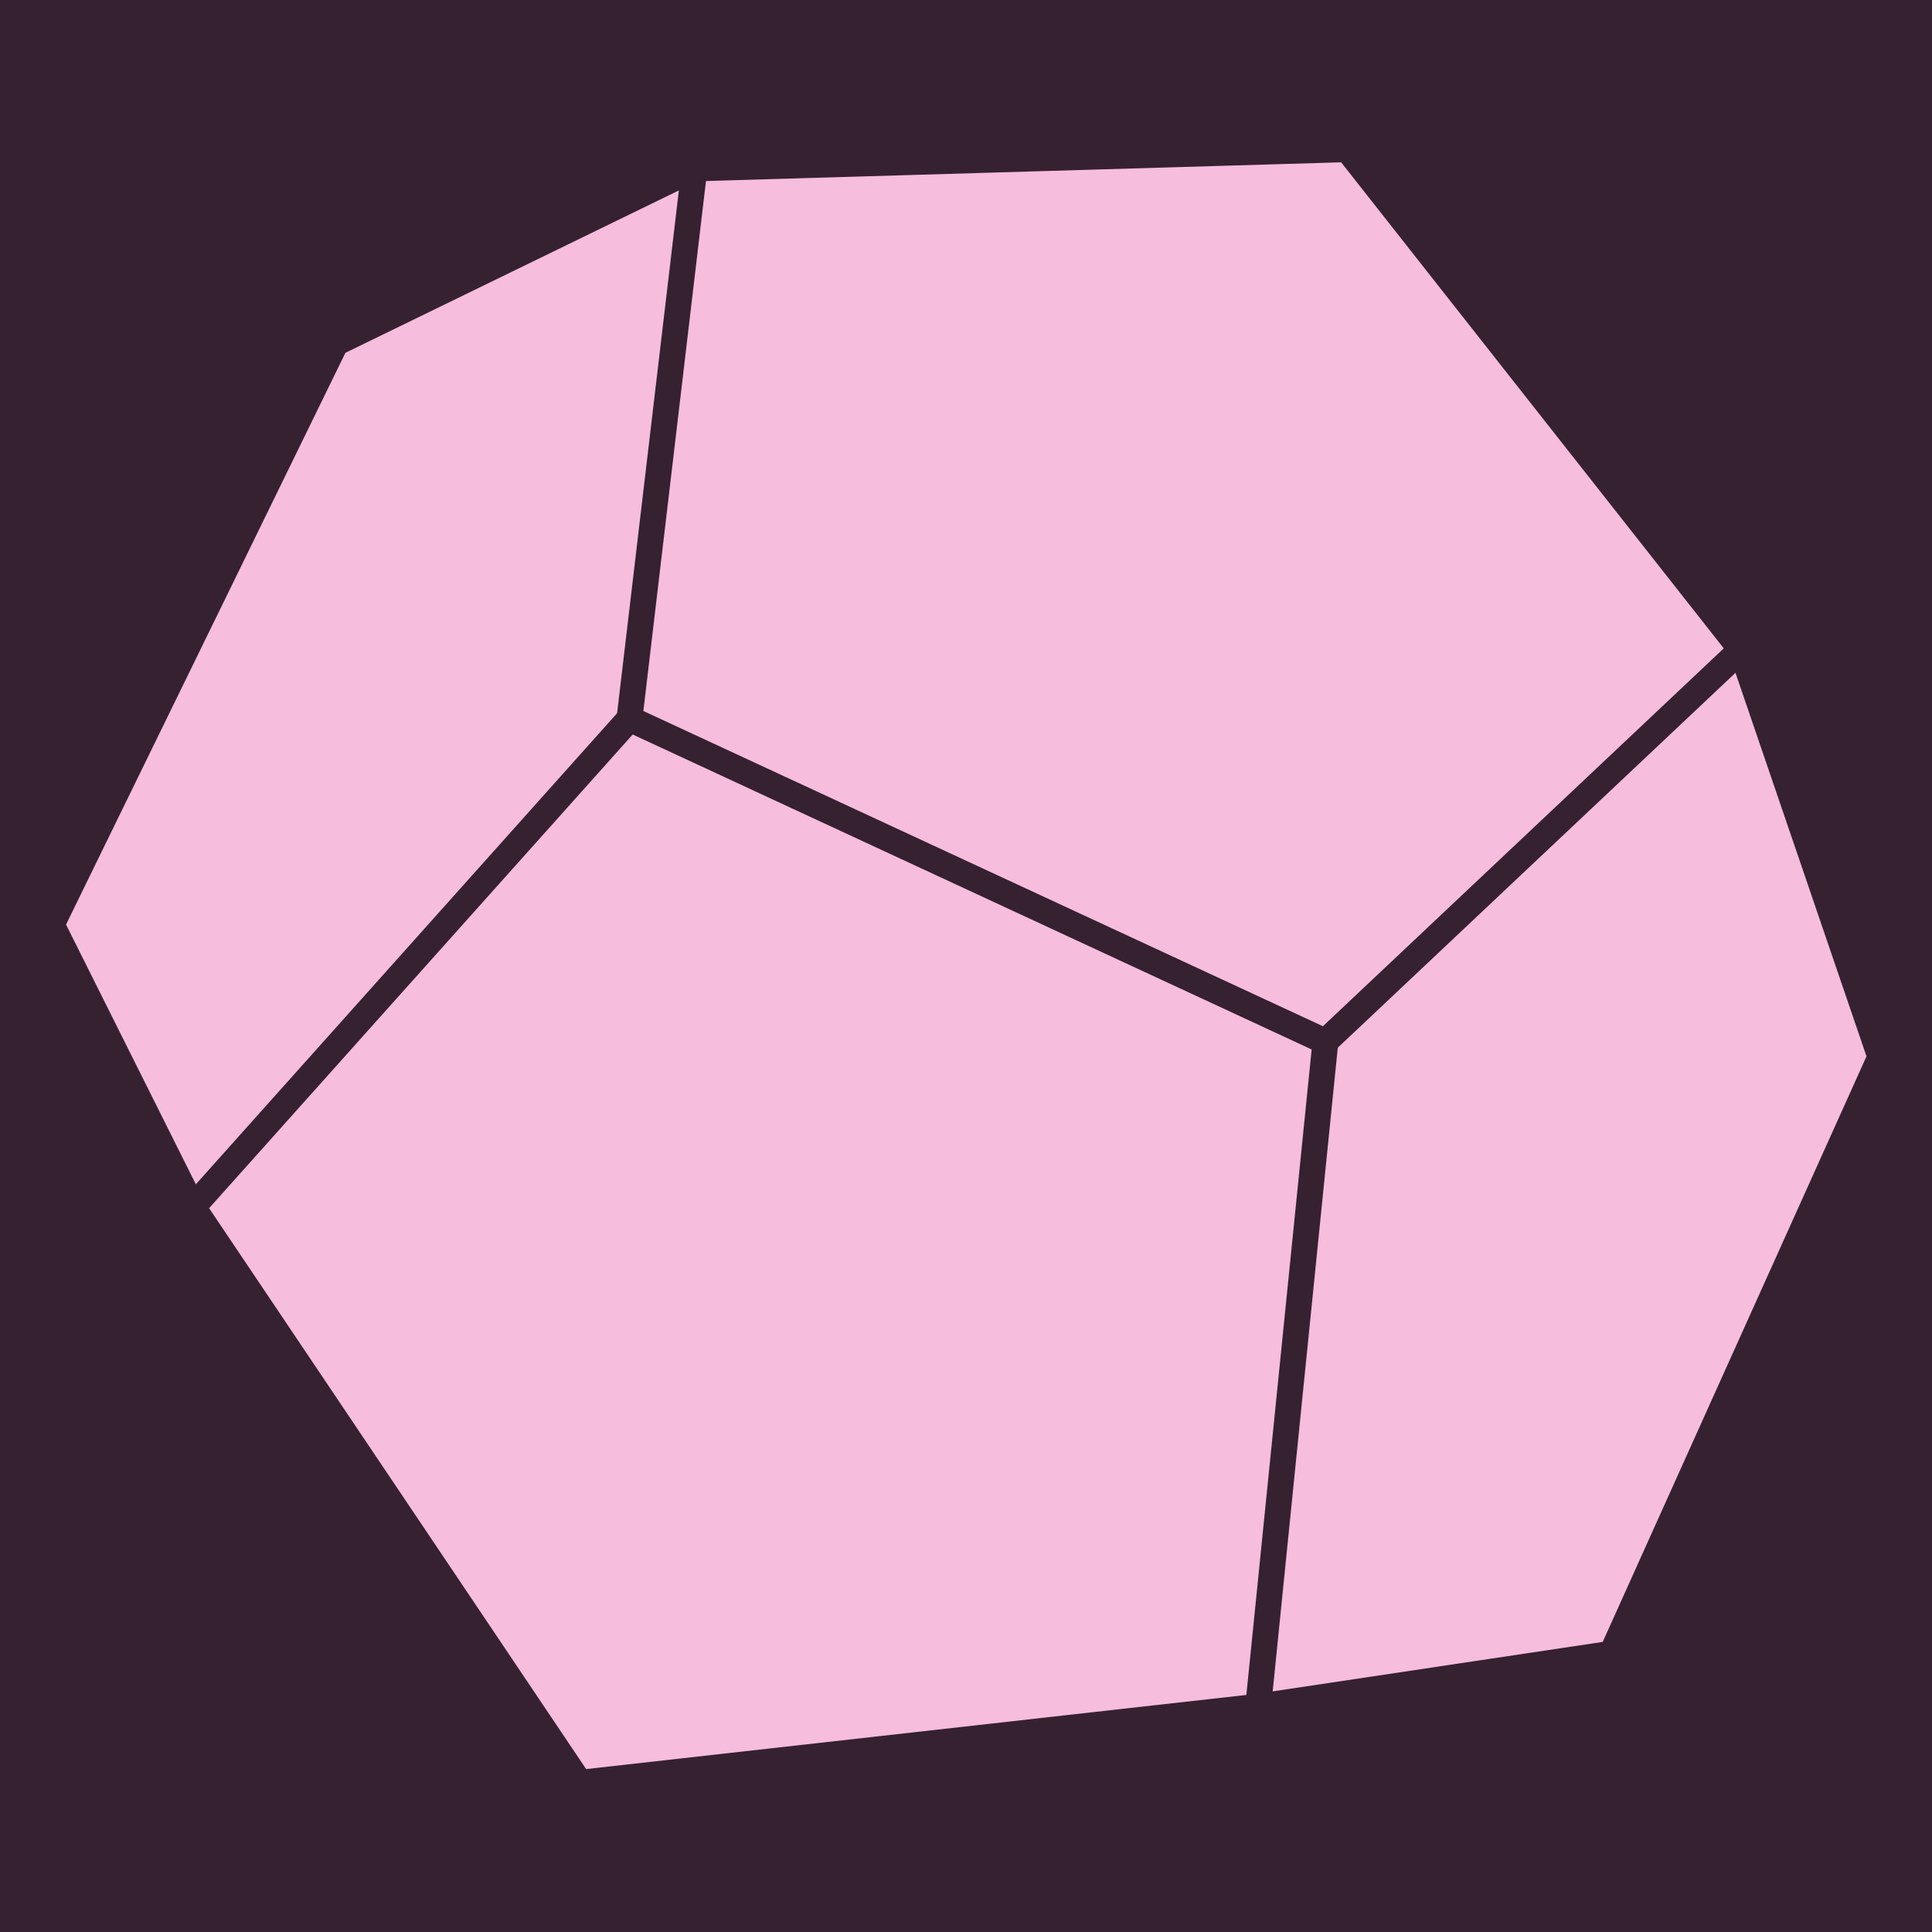
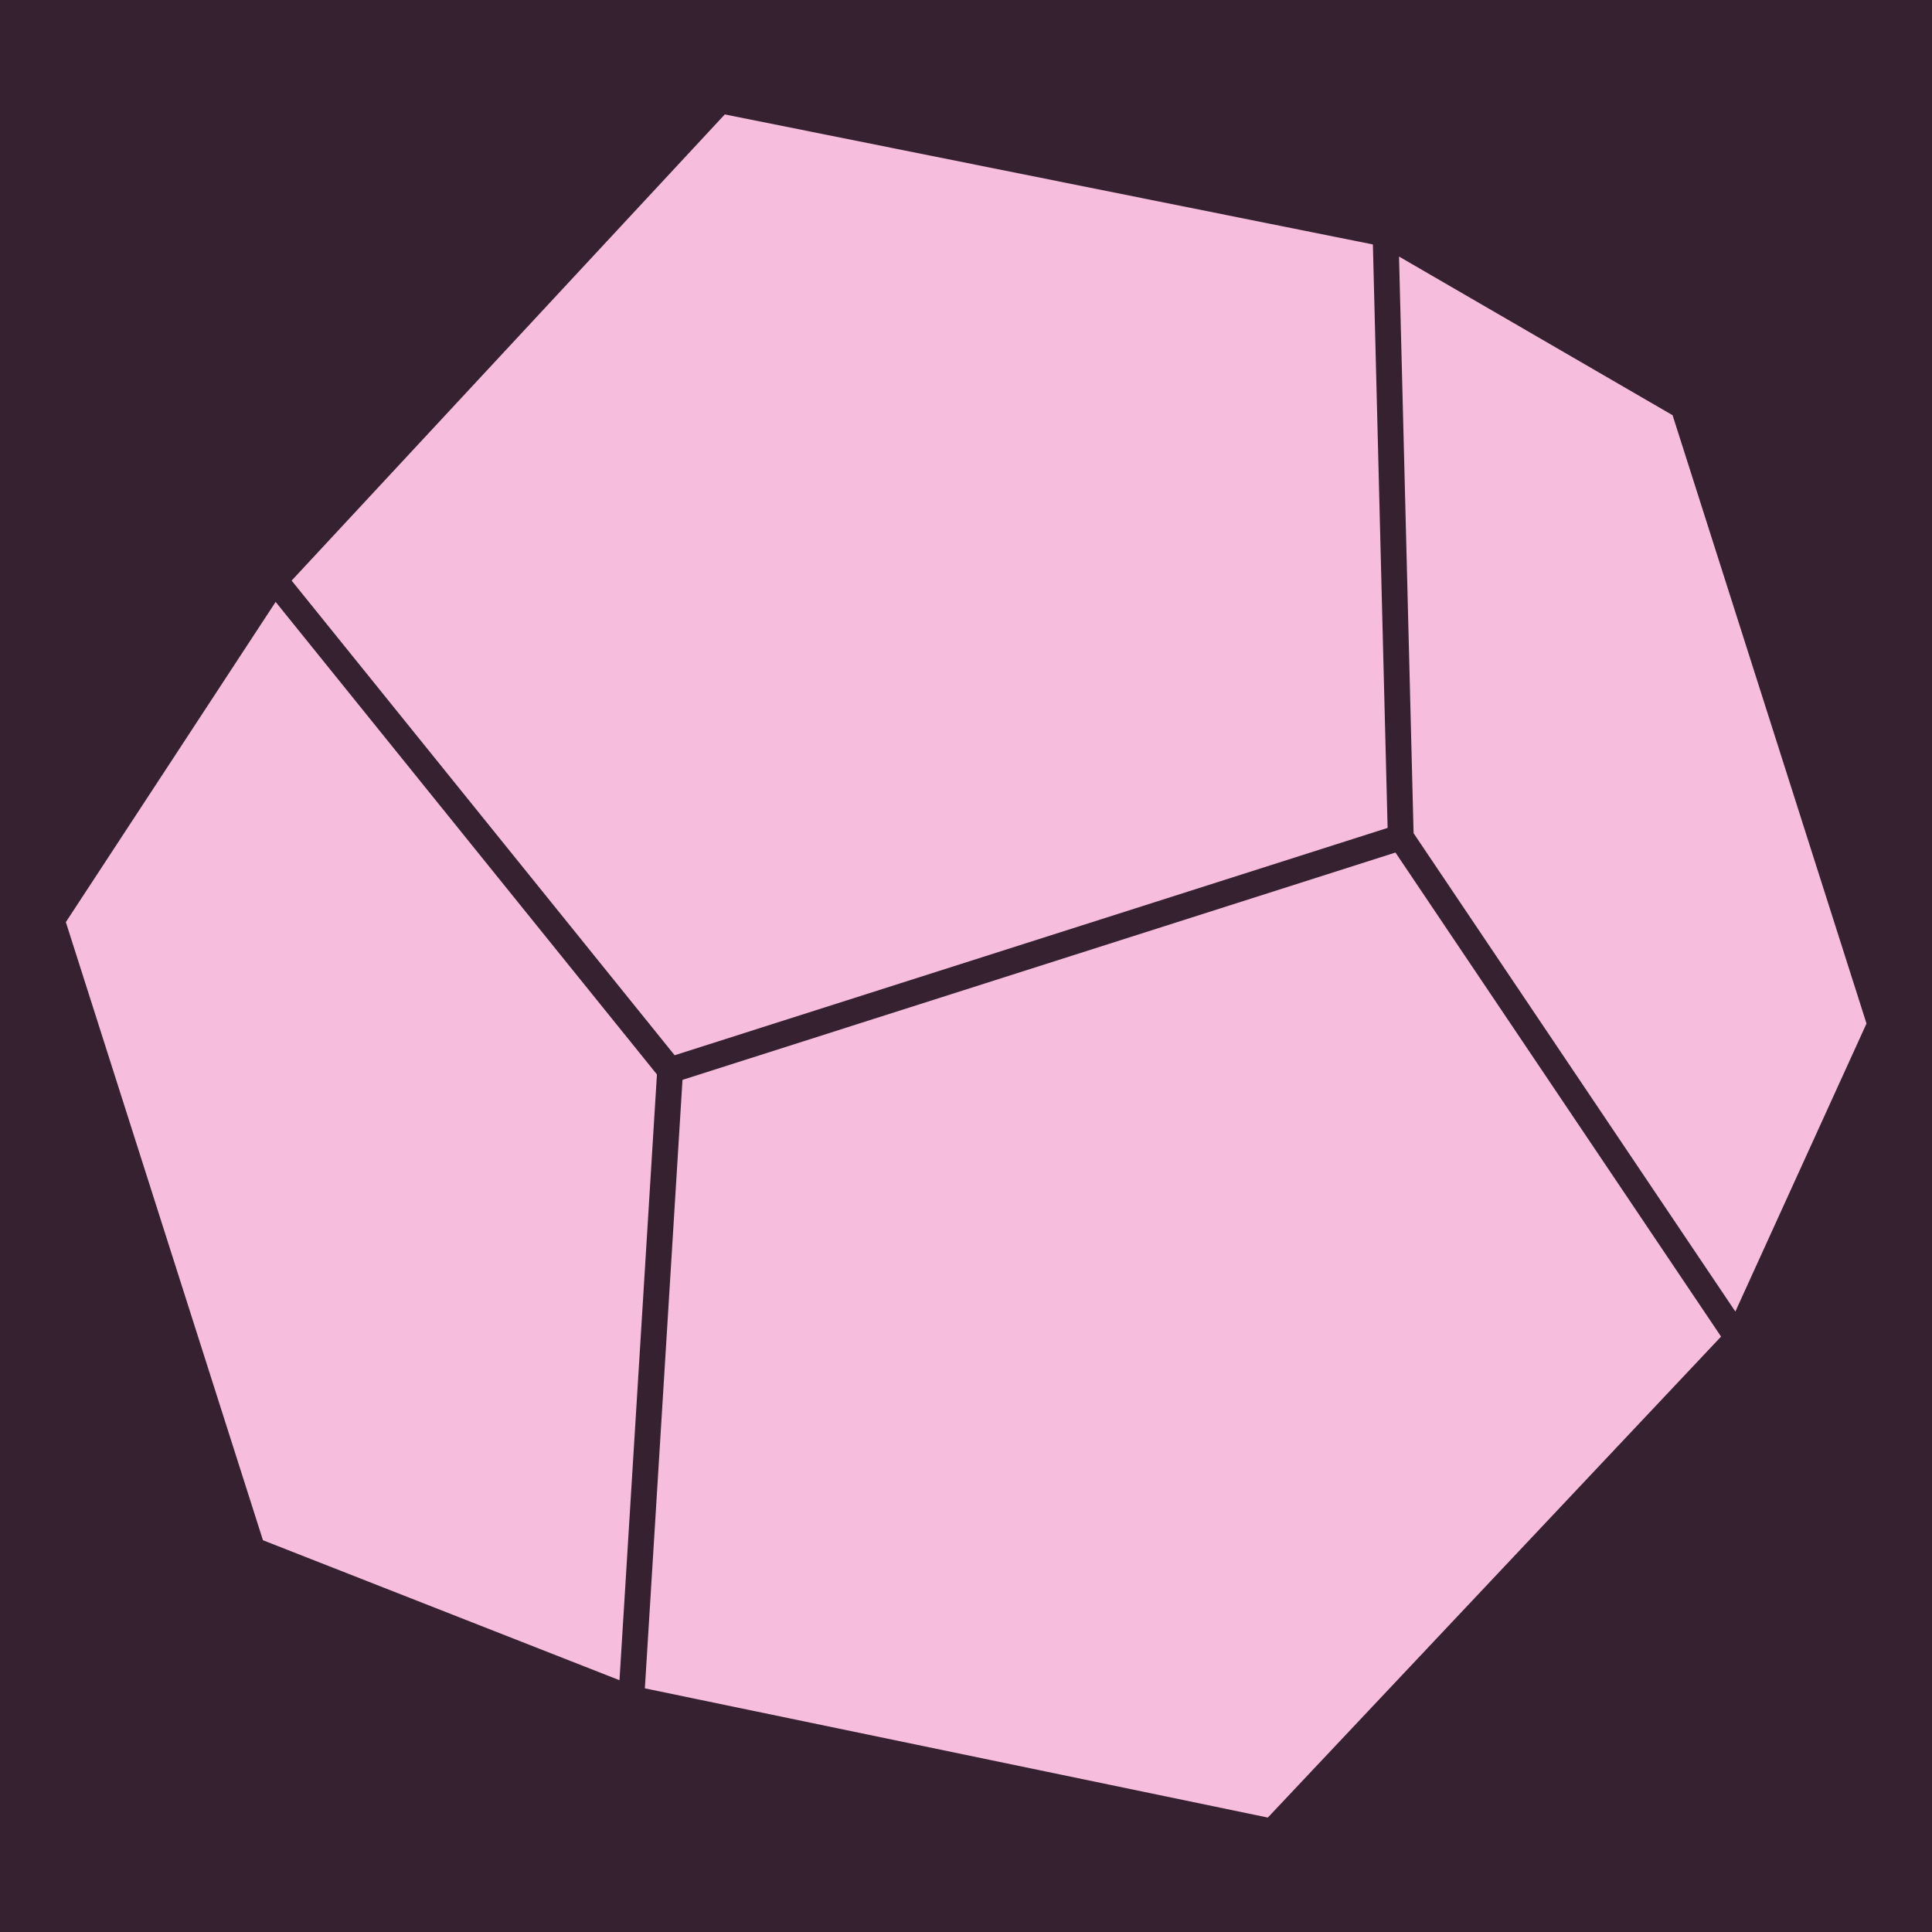
- <svg xmlns="http://www.w3.org/2000/svg" baseProfile="full" height="898.008" version="1.1" width="898.008">
+ <svg xmlns="http://www.w3.org/2000/svg" baseProfile="full" height="897.37" version="1.1" width="897.37">
  <defs />
-   <rect fill="#362131" height="898.008" width="898.008" x="0" y="0" />
-   <polygon fill="#f6bddd" points="24.0,429.779 156.065,159.501 322.789,78.306 626.217,69.358 809.332,301.968 874.008,491.3 749.08,768.624 584.802,793.244 269.491,828.65 89.612,561.054" stroke="none" />
-   <polyline fill="none" points="269.491,828.65 584.802,793.244 616.063,484.15 292.571,334.087 89.612,561.054 269.491,828.65" stroke="#362131" stroke-linecap="round" stroke-linejoin="round" stroke-width="12" />
-   <polyline fill="none" points="584.802,793.244 749.08,768.624 874.008,491.3 809.332,301.968 616.063,484.15" stroke="#362131" stroke-linecap="round" stroke-linejoin="round" stroke-width="12" />
-   <polyline fill="none" points="292.571,334.087 322.789,78.306 156.065,159.501 24.0,429.779 89.612,561.054" stroke="#362131" stroke-linecap="round" stroke-linejoin="round" stroke-width="12" />
-   <polyline fill="none" points="809.332,301.968 626.217,69.358 322.789,78.306" stroke="#362131" stroke-linecap="round" stroke-linejoin="round" stroke-width="12" />
+   <rect fill="#362131" height="897.37" width="897.37" x="0" y="0" />
+   <polygon fill="#f6bddd" points="24.0,427.404 127.525,269.396 334.543,46.598 643.55,108.589 781.89,188.823 873.37,475.785 807.048,621.44 590.943,850.772 293.216,789.015 117.289,719.947" stroke="none" />
+   <polyline fill="none" points="807.048,621.44 873.37,475.785 781.89,188.823 643.55,108.589 650.622,388.899 807.048,621.44 590.943,850.772 293.216,789.015 311.267,497.107 650.622,388.899" stroke="#362131" stroke-linecap="round" stroke-linejoin="round" stroke-width="12" />
+   <polyline fill="none" points="643.55,108.589 334.543,46.598 127.525,269.396 311.267,497.107" stroke="#362131" stroke-linecap="round" stroke-linejoin="round" stroke-width="12" />
+   <polyline fill="none" points="127.525,269.396 24.0,427.404 117.289,719.947 293.216,789.015" stroke="#362131" stroke-linecap="round" stroke-linejoin="round" stroke-width="12" />
</svg>
